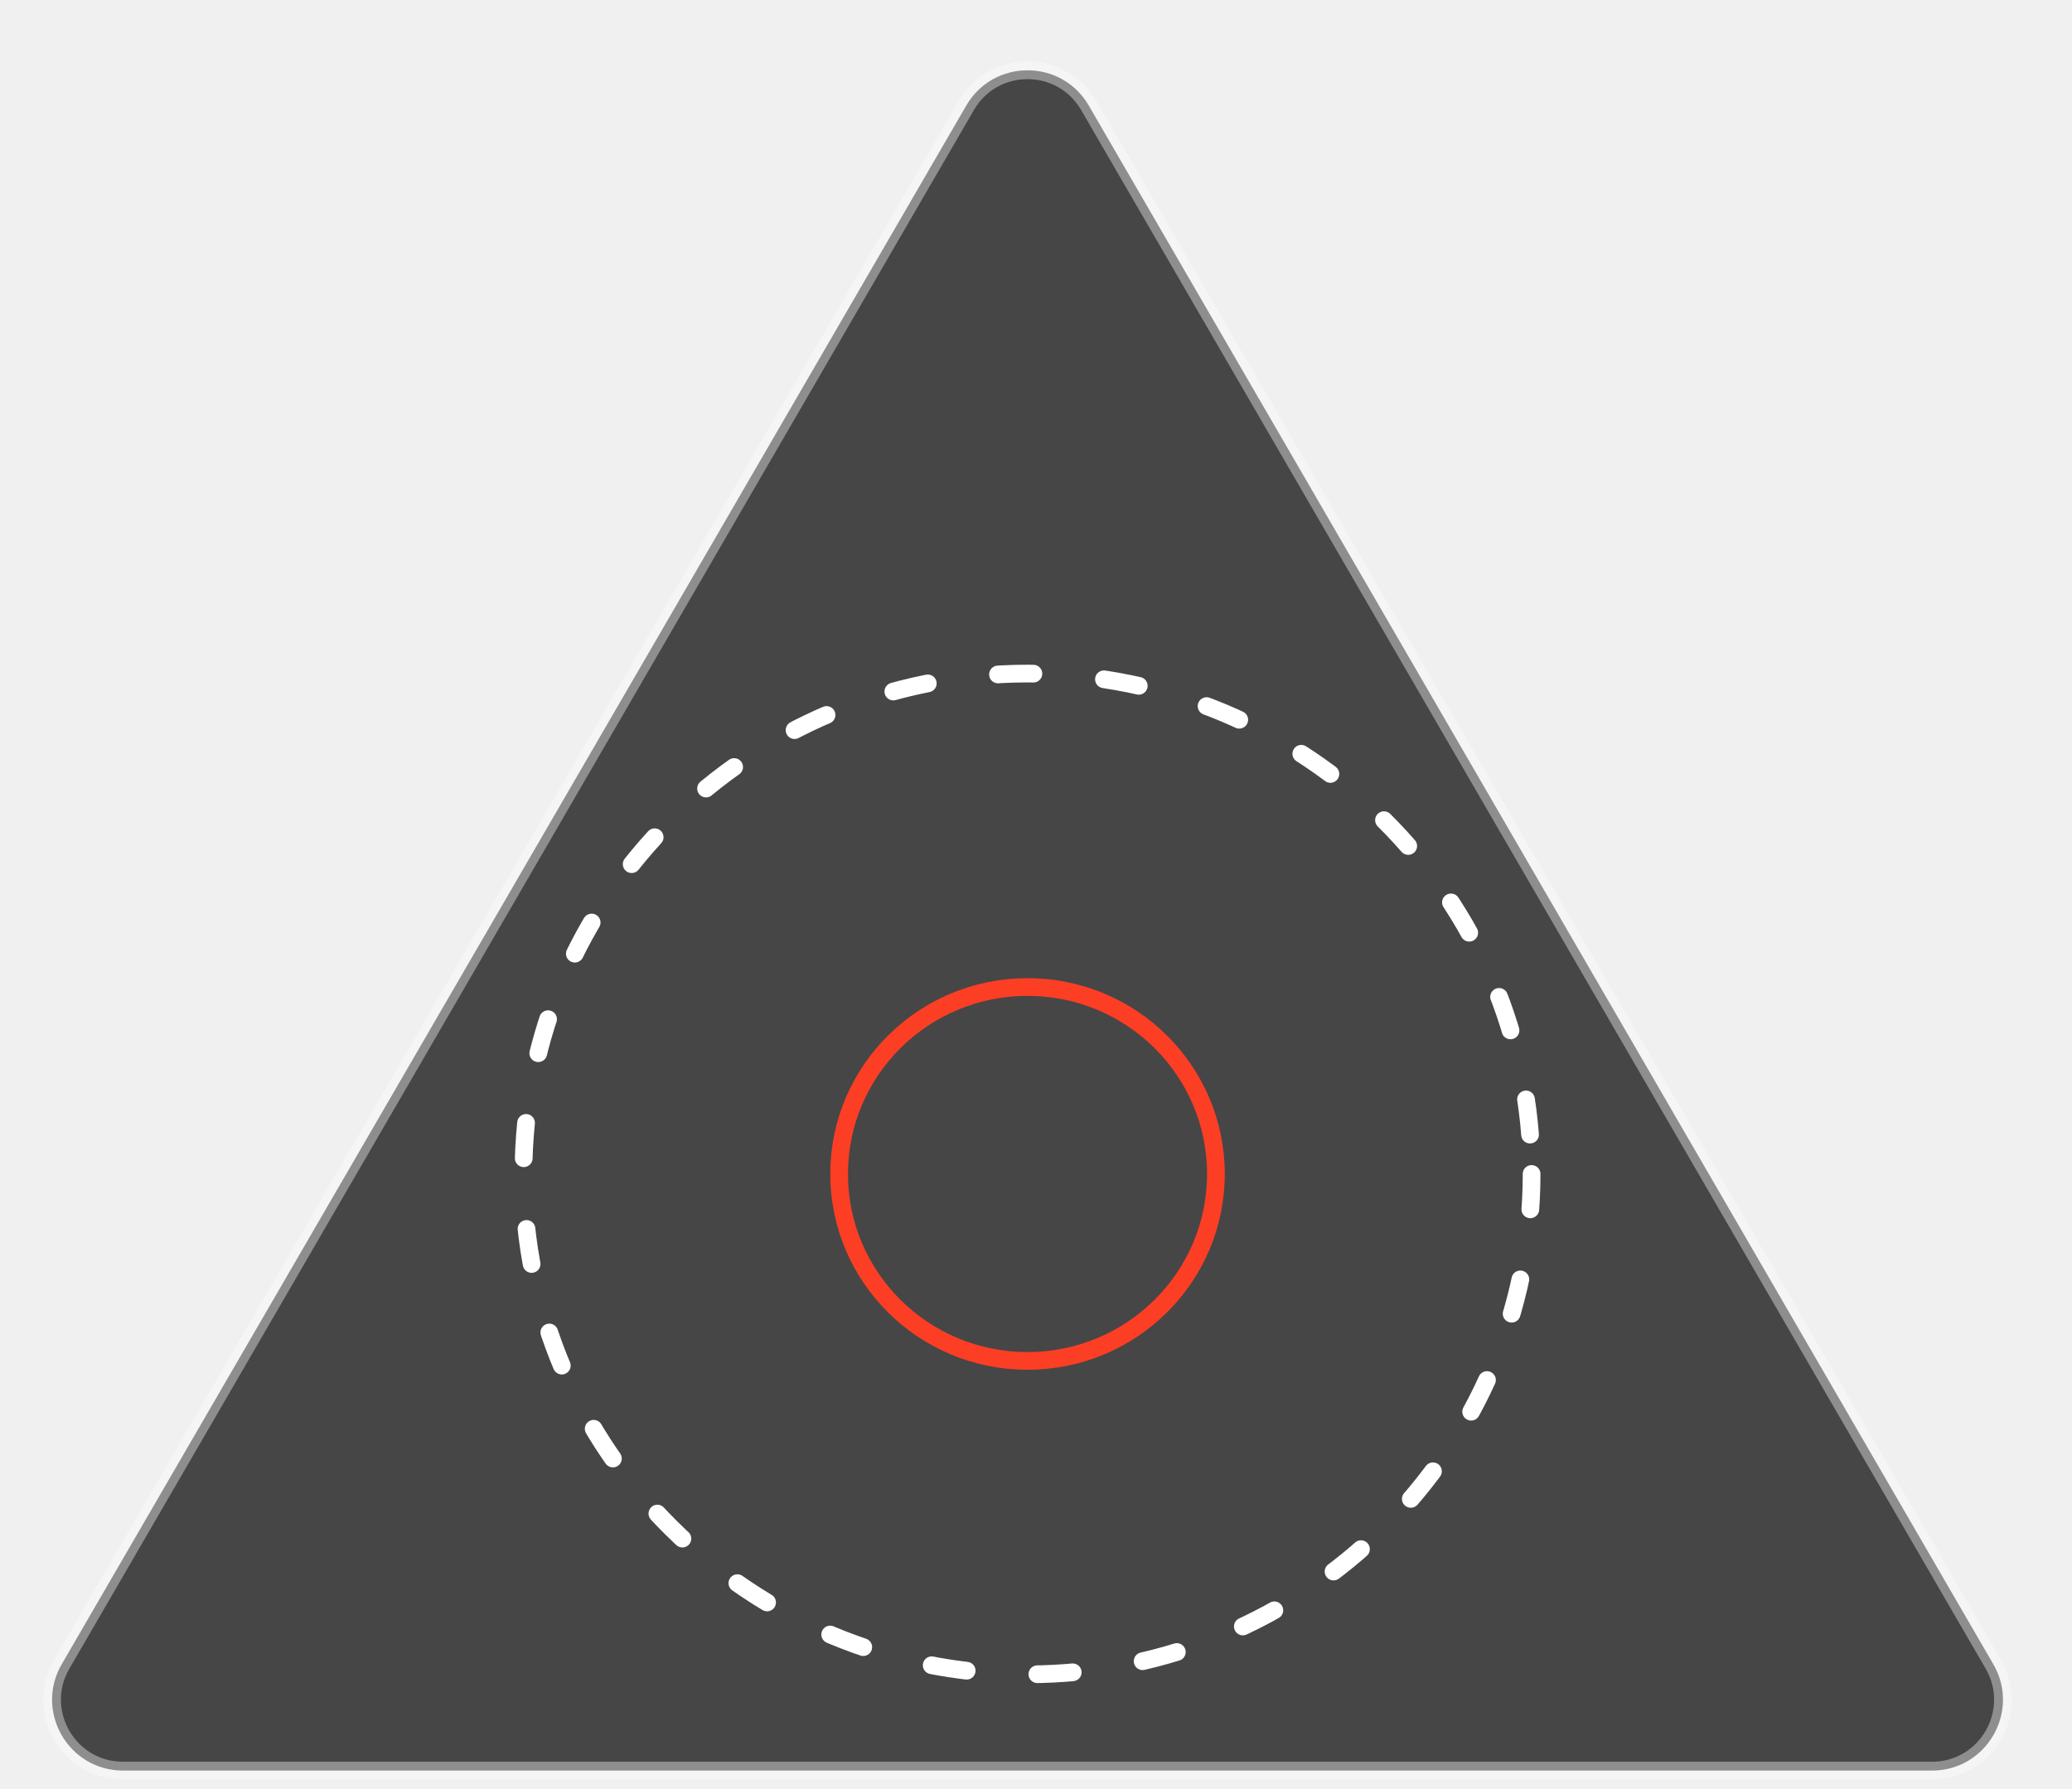
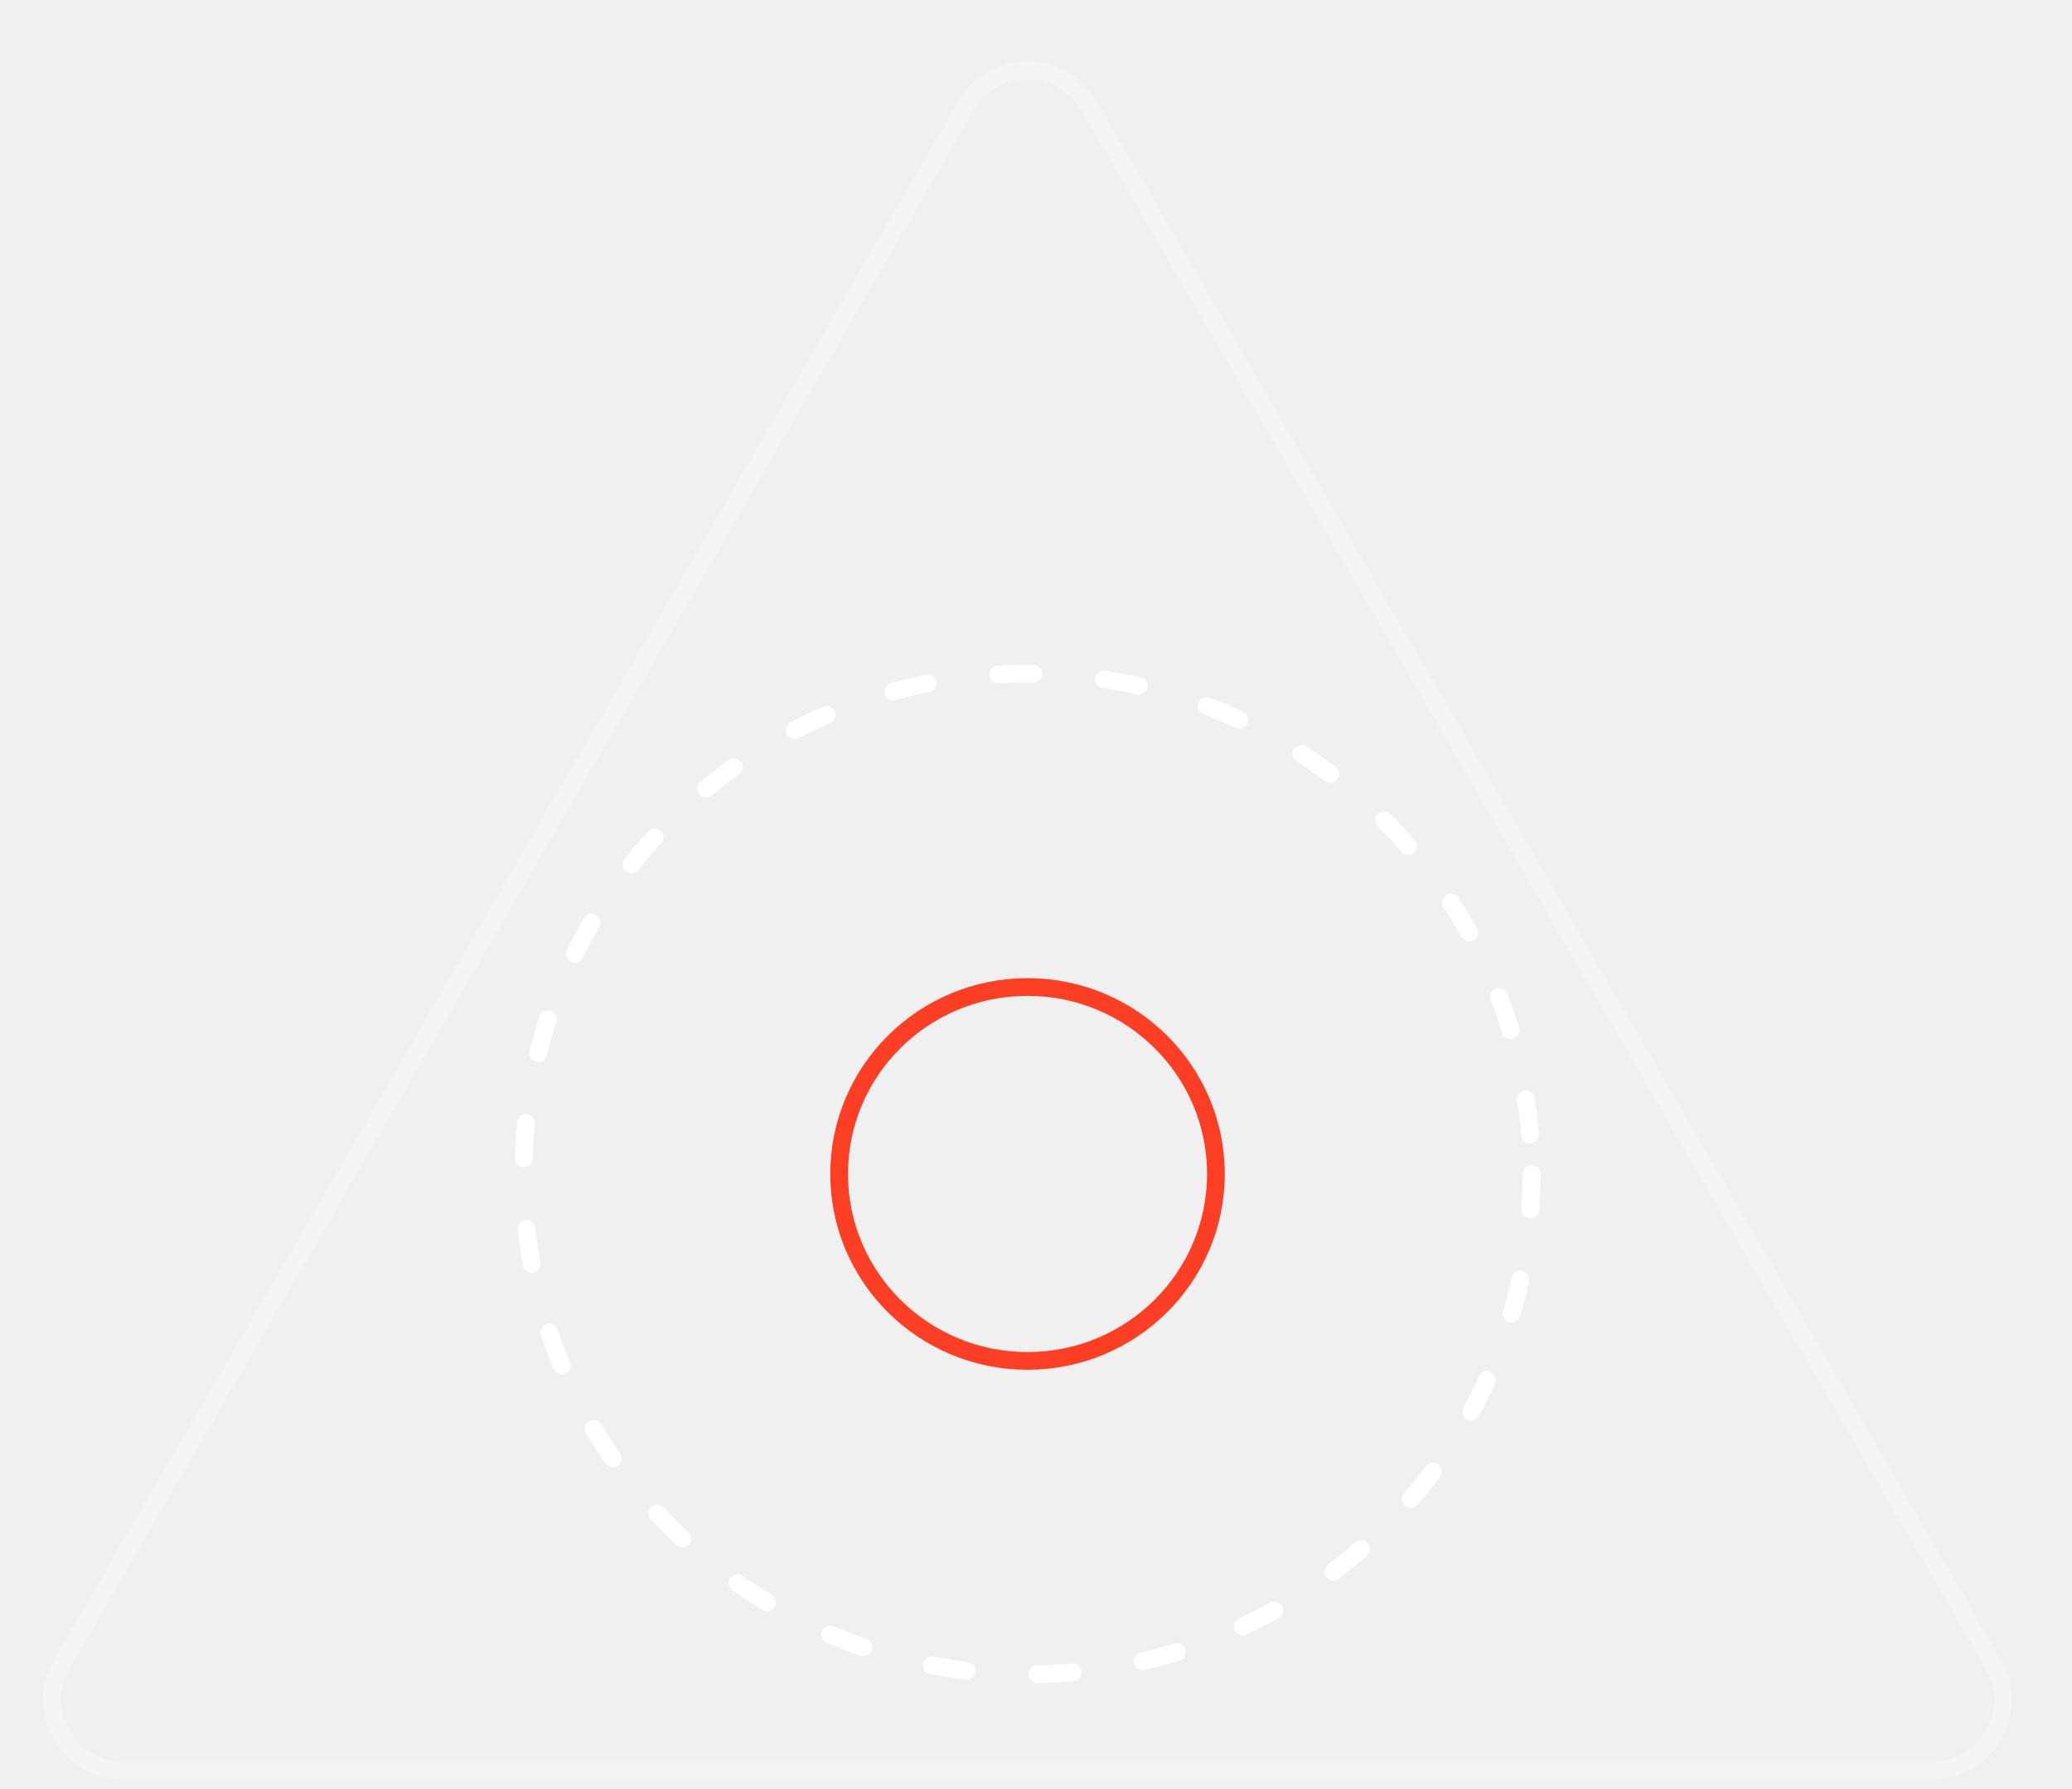
<svg xmlns="http://www.w3.org/2000/svg" width="117" height="101" viewBox="0 0 117 101" fill="none">
-   <path opacity="0.8" d="M54.562 5.963C56.103 3.306 59.94 3.306 61.481 5.963L112.557 93.993C114.104 96.659 112.18 100 109.097 100L6.945 100C3.862 100 1.938 96.659 3.486 93.993L54.562 5.963Z" fill="#1B1B1B" stroke="white" stroke-opacity="0.4" stroke-linecap="round" stroke-linejoin="round" />
+   <path opacity="0.8" d="M54.562 5.963C56.103 3.306 59.94 3.306 61.481 5.963L112.557 93.993C114.104 96.659 112.18 100 109.097 100L6.945 100C3.862 100 1.938 96.659 3.486 93.993L54.562 5.963Z" stroke="white" stroke-opacity="0.4" stroke-linecap="round" stroke-linejoin="round" />
  <ellipse cx="58.022" cy="66.304" rx="28.463" ry="28.261" stroke="white" stroke-linecap="round" stroke-linejoin="round" stroke-dasharray="2 4" />
  <path d="M68.659 66.305C68.659 72.133 63.899 76.863 58.021 76.863C52.142 76.863 47.383 72.133 47.383 66.305C47.383 60.477 52.142 55.746 58.021 55.746C63.899 55.746 68.659 60.477 68.659 66.305Z" stroke="#FC3E24" />
</svg>
